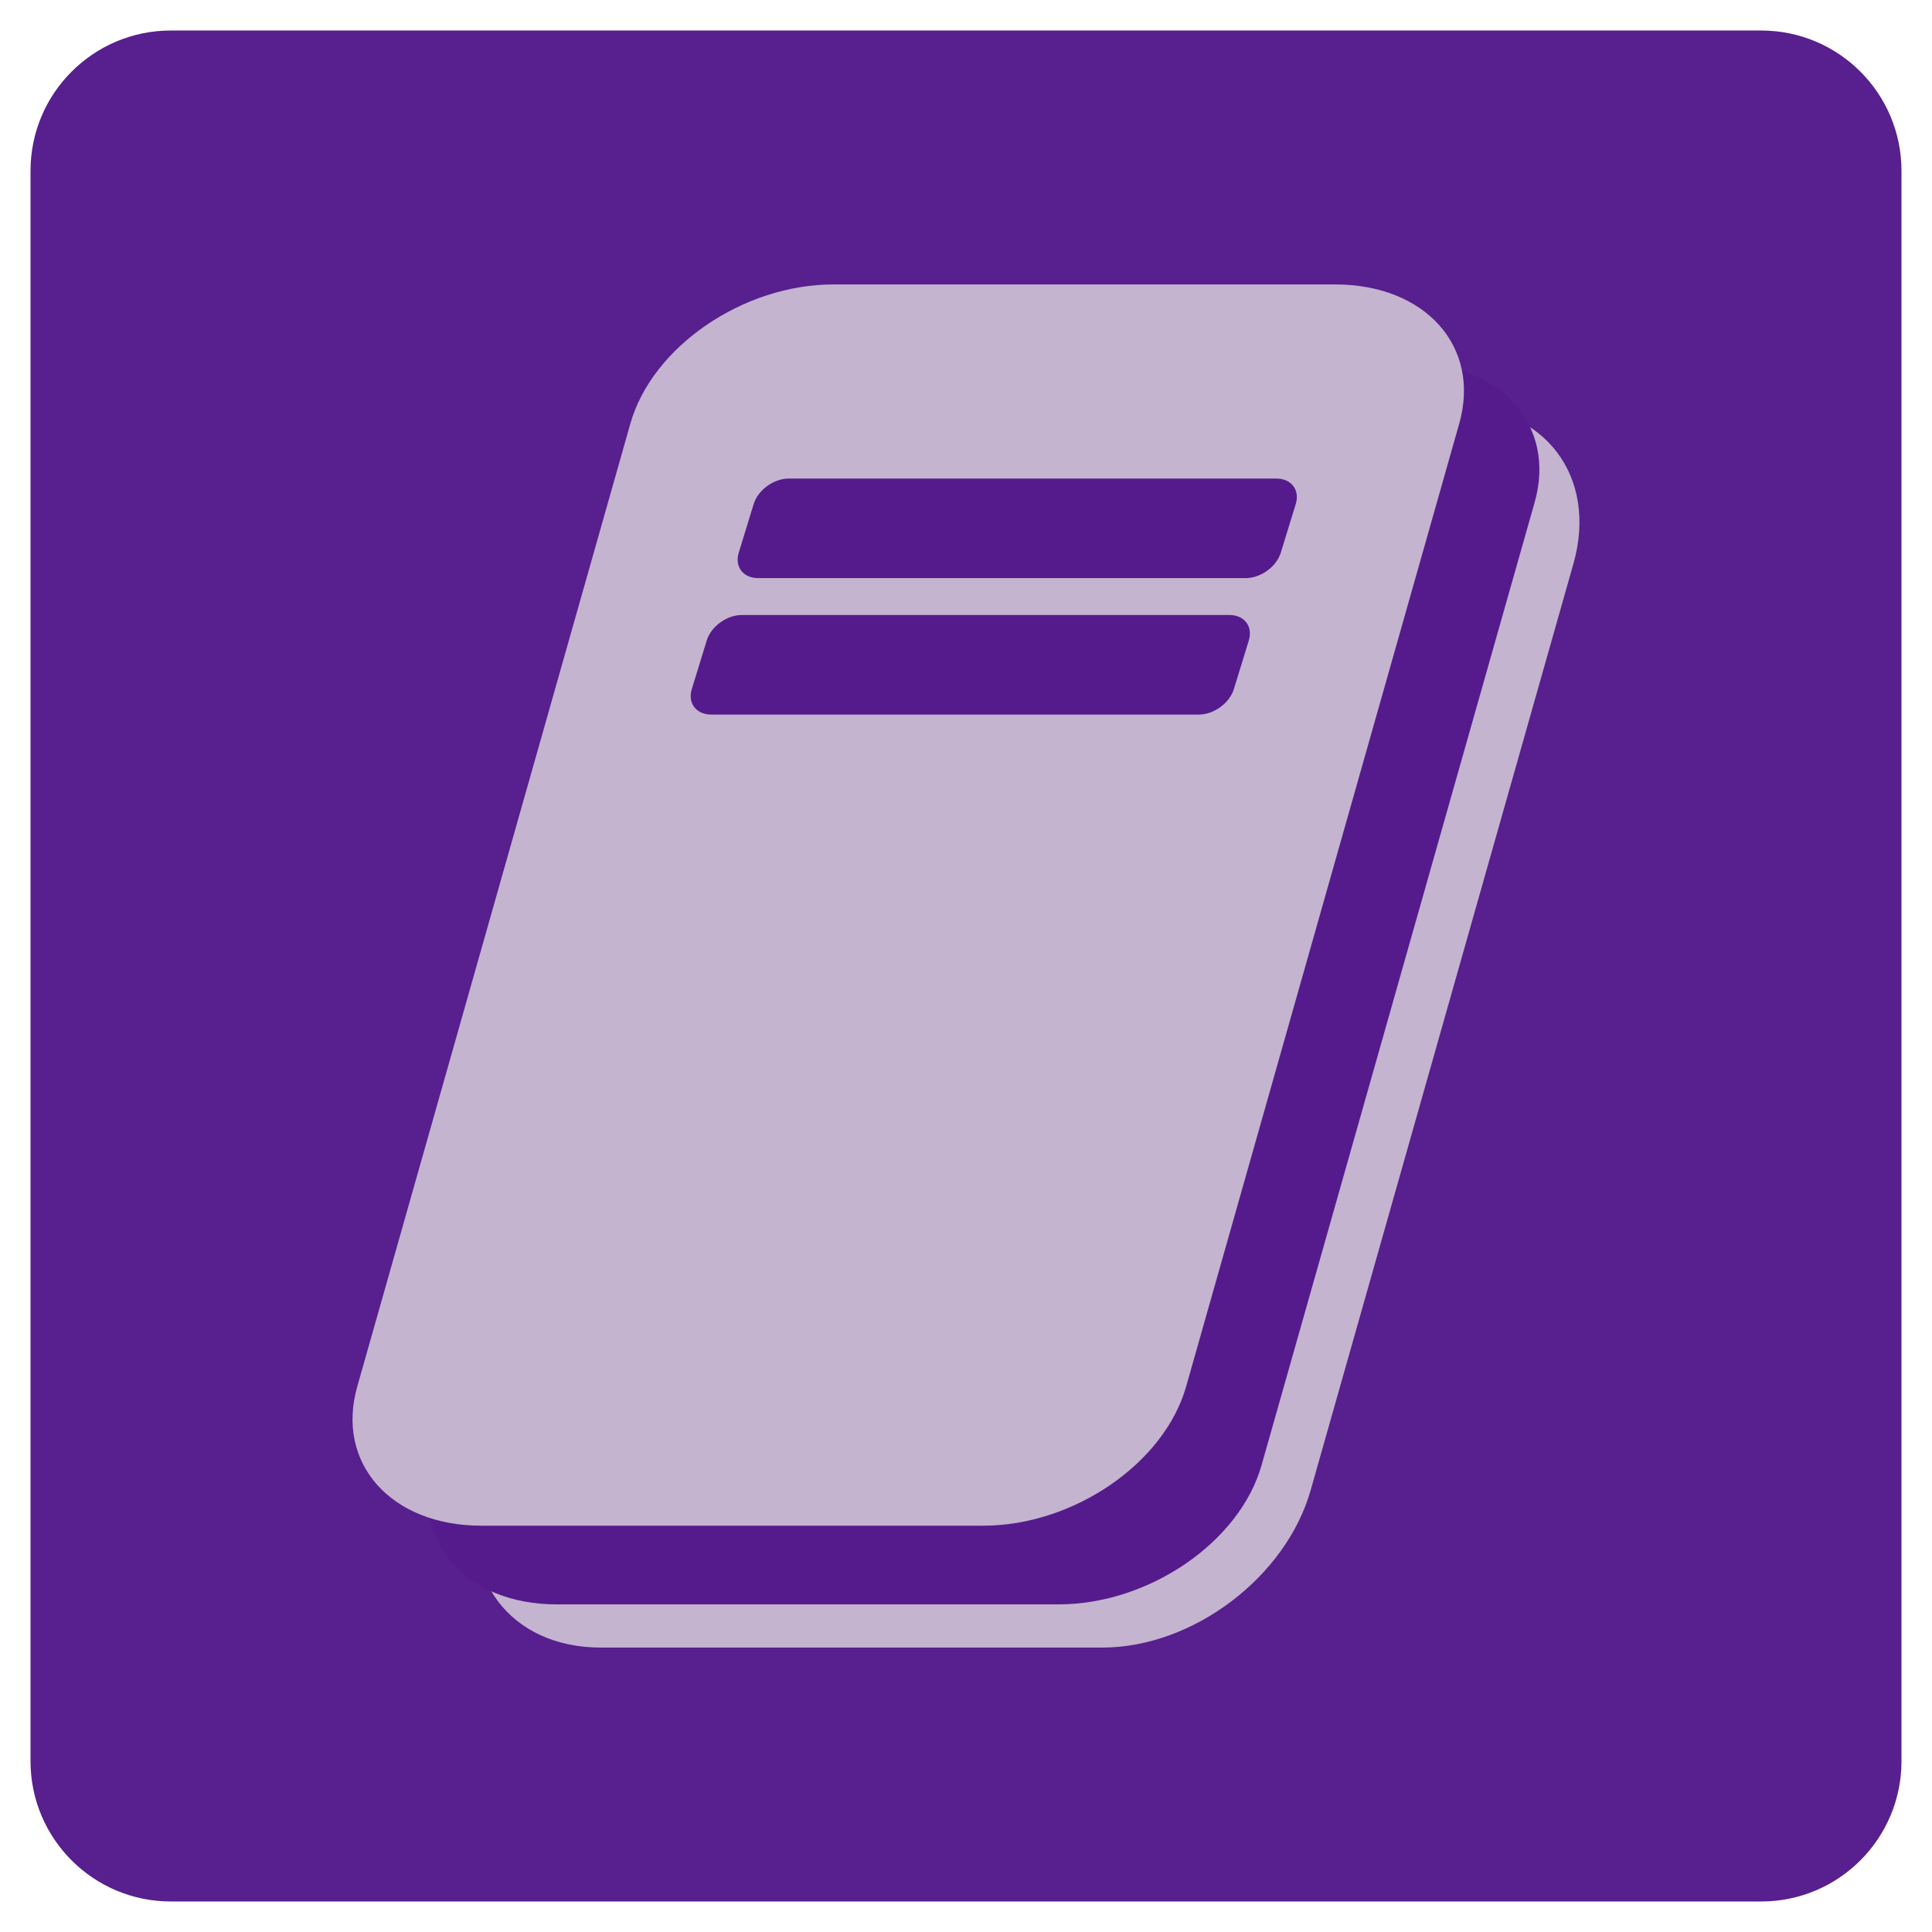
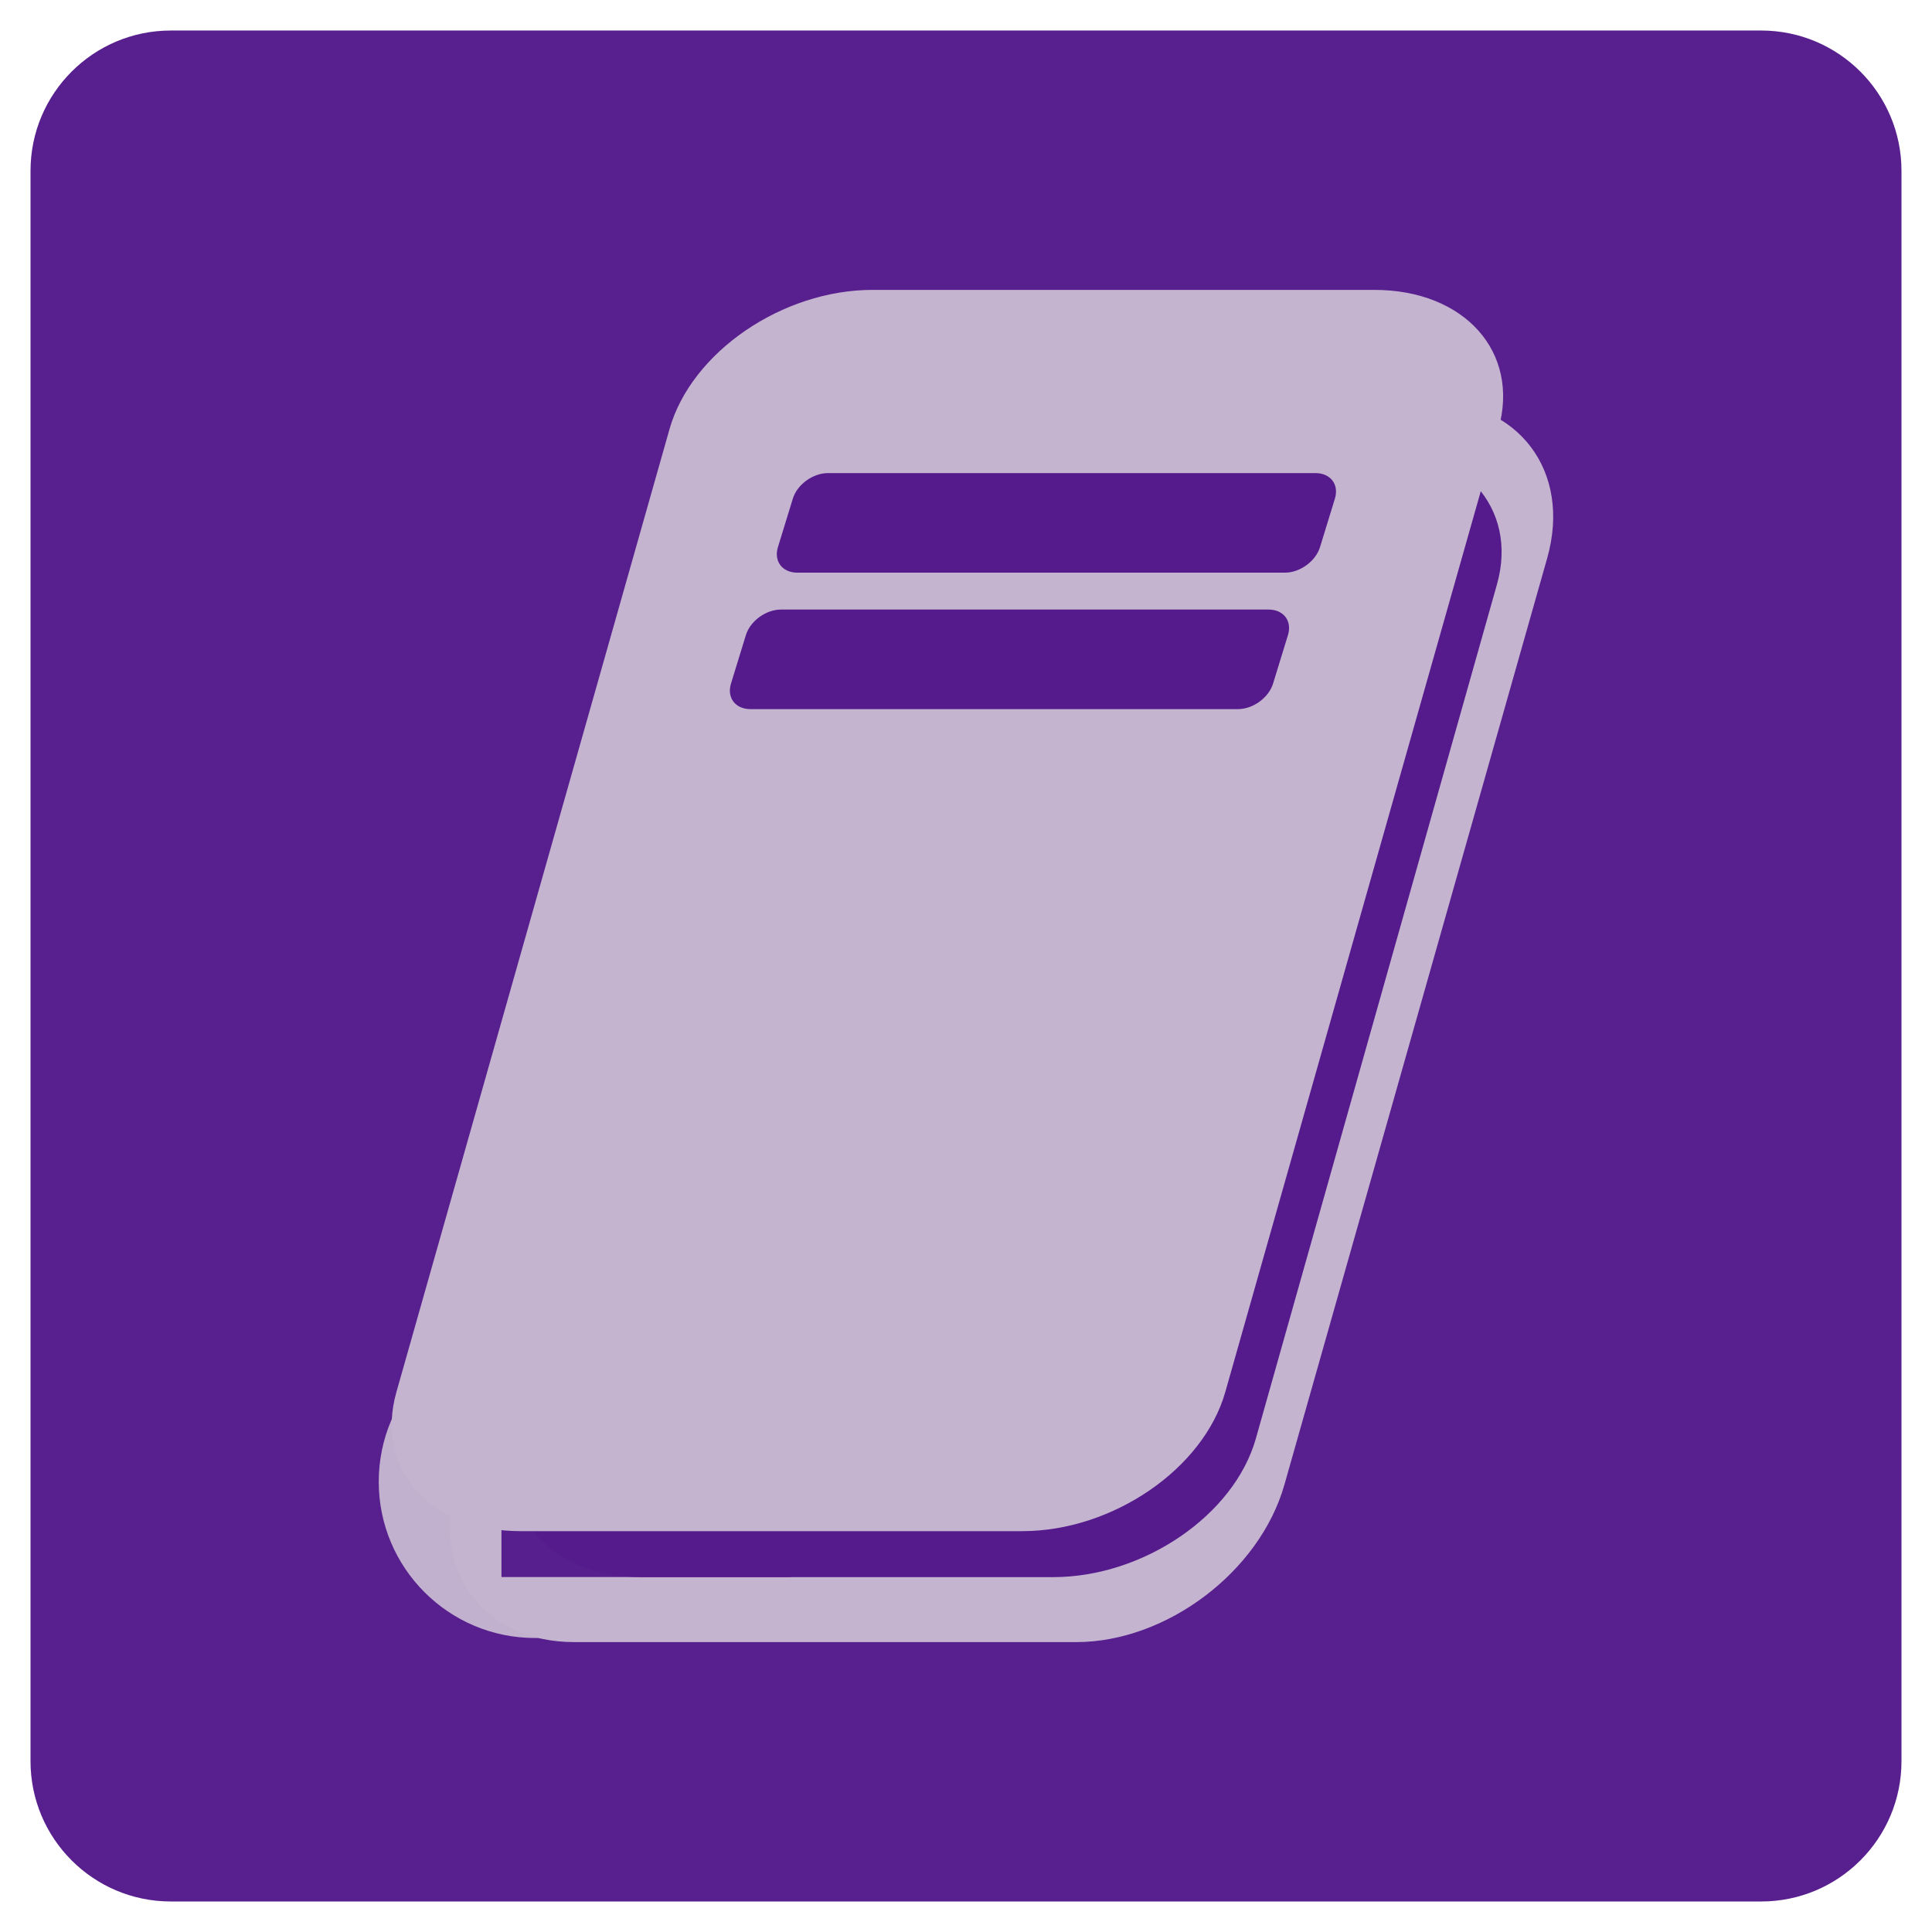
- <svg xmlns="http://www.w3.org/2000/svg" version="1.1" id="svg4193" viewBox="0 0 354.331 354.331" height="100mm" width="100mm">
+ <svg xmlns="http://www.w3.org/2000/svg" width="100mm" height="100mm" viewBox="0 0 354.331 354.331" id="svg4193" version="1.1">
  <defs id="defs4195" />
-   <rect style="opacity:0.98;fill:#551b8c;fill-opacity:1;fill-rule:evenodd;stroke:none;stroke-width:1;stroke-miterlimit:4;stroke-dasharray:none;stroke-opacity:1" id="rect4260-5-7-2" width="343.137" height="343.137" x="5.597" y="5.597" rx="25.735" ry="25.735" />
-   <g style="font-style:normal;font-variant:normal;font-weight:normal;font-stretch:normal;font-size:207.361px;line-height:125%;font-family:'WenQuanYi Micro Hei Mono';-inkscape-font-specification:'WenQuanYi Micro Hei Mono';letter-spacing:0px;word-spacing:0px;fill:#000000;fill-opacity:1;stroke:none;stroke-width:1px;stroke-linecap:butt;stroke-linejoin:miter;stroke-opacity:1" id="text4184" transform="matrix(1.733978,0,0,1.733978,-291.0924,57.76413)" />
-   <g transform="translate(778.9846,-60.78465)" id="g4318">
-     <rect style="fill:#c4b4cf;fill-opacity:1;fill-rule:evenodd;stroke:none;stroke-width:1;stroke-linecap:round;stroke-linejoin:miter;stroke-miterlimit:1;stroke-dasharray:none;stroke-opacity:1" id="rect4143-8" width="152.016" height="236.629" x="-595.87" y="140.637" rx="30" ry="30" transform="matrix(1,0,-0.2728577,0.9620544,0,0)" />
-     <rect style="fill:#551b8c;fill-opacity:1;fill-rule:evenodd;stroke:none;stroke-width:1;stroke-linecap:round;stroke-linejoin:miter;stroke-miterlimit:1;stroke-dasharray:none;stroke-opacity:1" id="rect4143-7-6" width="152.016" height="236.629" x="-606.175" y="132.405" rx="30" ry="26.528" transform="matrix(1,0,-0.2728577,0.9620544,0,0)" />
-     <rect style="fill:#c4b4cf;fill-opacity:1;fill-rule:evenodd;stroke:none;stroke-width:1;stroke-linecap:round;stroke-linejoin:miter;stroke-miterlimit:1;stroke-dasharray:none;stroke-opacity:1" id="rect4143-3-7" width="152.016" height="236.629" x="-624.101" y="117.405" rx="30" ry="26.528" transform="matrix(1,0,-0.2728577,0.9620544,0,0)" />
-     <rect style="fill:#551b8c;fill-opacity:1;fill-rule:evenodd;stroke:none;stroke-width:1;stroke-linecap:round;stroke-linejoin:miter;stroke-miterlimit:1;stroke-dasharray:none;stroke-opacity:1" id="rect4143-3-0-1" width="99.416" height="19.102" x="-593.7" y="155.4" rx="5" ry="4.896" transform="matrix(1,0,-0.2935919,0.9559309,0,0)" />
-     <rect style="fill:#551b8c;fill-opacity:1;fill-rule:evenodd;stroke:none;stroke-width:1;stroke-linecap:round;stroke-linejoin:miter;stroke-miterlimit:1;stroke-dasharray:none;stroke-opacity:1" id="rect4143-3-0-5-5" width="99.416" height="19.102" x="-594.624" y="181.579" rx="5" ry="4.896" transform="matrix(1,0,-0.2935919,0.9559309,0,0)" />
+   <rect ry="25.735" rx="25.735" y="5.597" x="5.597" height="343.137" width="343.137" id="rect4260-5-7-2" style="opacity:0.98;fill:#551b8c;fill-opacity:1;fill-rule:evenodd;stroke:none;stroke-width:1;stroke-miterlimit:4;stroke-dasharray:none;stroke-opacity:1" />
+   <g transform="matrix(1.733978,0,0,1.733978,-291.0924,57.76413)" id="text4184" style="font-style:normal;font-variant:normal;font-weight:normal;font-stretch:normal;font-size:207.361px;line-height:125%;font-family:'WenQuanYi Micro Hei Mono';-inkscape-font-specification:'WenQuanYi Micro Hei Mono';letter-spacing:0px;word-spacing:0px;fill:#000000;fill-opacity:1;stroke:none;stroke-width:1px;stroke-linecap:butt;stroke-linejoin:miter;stroke-opacity:1" />
+   <g transform="translate(-415.7124,48.61656)" id="g4155">
+     <rect transform="matrix(1,0,-0.2728577,0.9620544,0,0)" ry="30" rx="30" y="25.881" x="562.699" height="236.629" width="152.016" id="rect4143-8" style="fill:#c4b4cf;fill-opacity:1;fill-rule:evenodd;stroke:none;stroke-width:1;stroke-linecap:round;stroke-linejoin:miter;stroke-miterlimit:1;stroke-dasharray:none;stroke-opacity:1" />
+     <circle style="opacity:0.98;fill:#c4b4cf;fill-opacity:1;fill-rule:evenodd;stroke:none;stroke-width:1;stroke-linecap:round;stroke-linejoin:miter;stroke-miterlimit:1;stroke-dasharray:none;stroke-opacity:1" id="path4151" cx="513.839" cy="223.131" r="28.665" />
+     <rect transform="matrix(1,0,-0.2716614,0.9623929,0,0)" ry="26.394" rx="30" y="34.447" x="571.396" height="215.586" width="135.391" id="rect4143-7-6" style="fill:#551b8c;fill-opacity:1;fill-rule:evenodd;stroke:none;stroke-width:1;stroke-linecap:round;stroke-linejoin:miter;stroke-miterlimit:1;stroke-dasharray:none;stroke-opacity:1" />
+     <rect style="opacity:0.98;fill:#551b8c;fill-opacity:1;fill-rule:evenodd;stroke:none;stroke-width:1;stroke-linecap:round;stroke-linejoin:miter;stroke-miterlimit:1;stroke-dasharray:none;stroke-opacity:1" id="rect4153" width="53.083" height="41.935" x="507.68" y="198.679" />
+     <rect transform="matrix(1,0,-0.2728577,0.9620544,0,0)" ry="26.528" rx="30" y="4.728" x="547.035" height="236.629" width="152.016" id="rect4143-3-7" style="fill:#c4b4cf;fill-opacity:1;fill-rule:evenodd;stroke:none;stroke-width:1;stroke-linecap:round;stroke-linejoin:miter;stroke-miterlimit:1;stroke-dasharray:none;stroke-opacity:1" />
+     <rect transform="matrix(1,0,-0.2935919,0.9559309,0,0)" ry="4.896" rx="5" y="39.909" x="574.274" height="19.102" width="99.416" id="rect4143-3-0-1" style="fill:#551b8c;fill-opacity:1;fill-rule:evenodd;stroke:none;stroke-width:1;stroke-linecap:round;stroke-linejoin:miter;stroke-miterlimit:1;stroke-dasharray:none;stroke-opacity:1" />
+     <rect transform="matrix(1,0,-0.2935919,0.9559309,0,0)" ry="4.896" rx="5" y="66.088" x="573.35" height="19.102" width="99.416" id="rect4143-3-0-5-5" style="fill:#551b8c;fill-opacity:1;fill-rule:evenodd;stroke:none;stroke-width:1;stroke-linecap:round;stroke-linejoin:miter;stroke-miterlimit:1;stroke-dasharray:none;stroke-opacity:1" />
  </g>
</svg>
